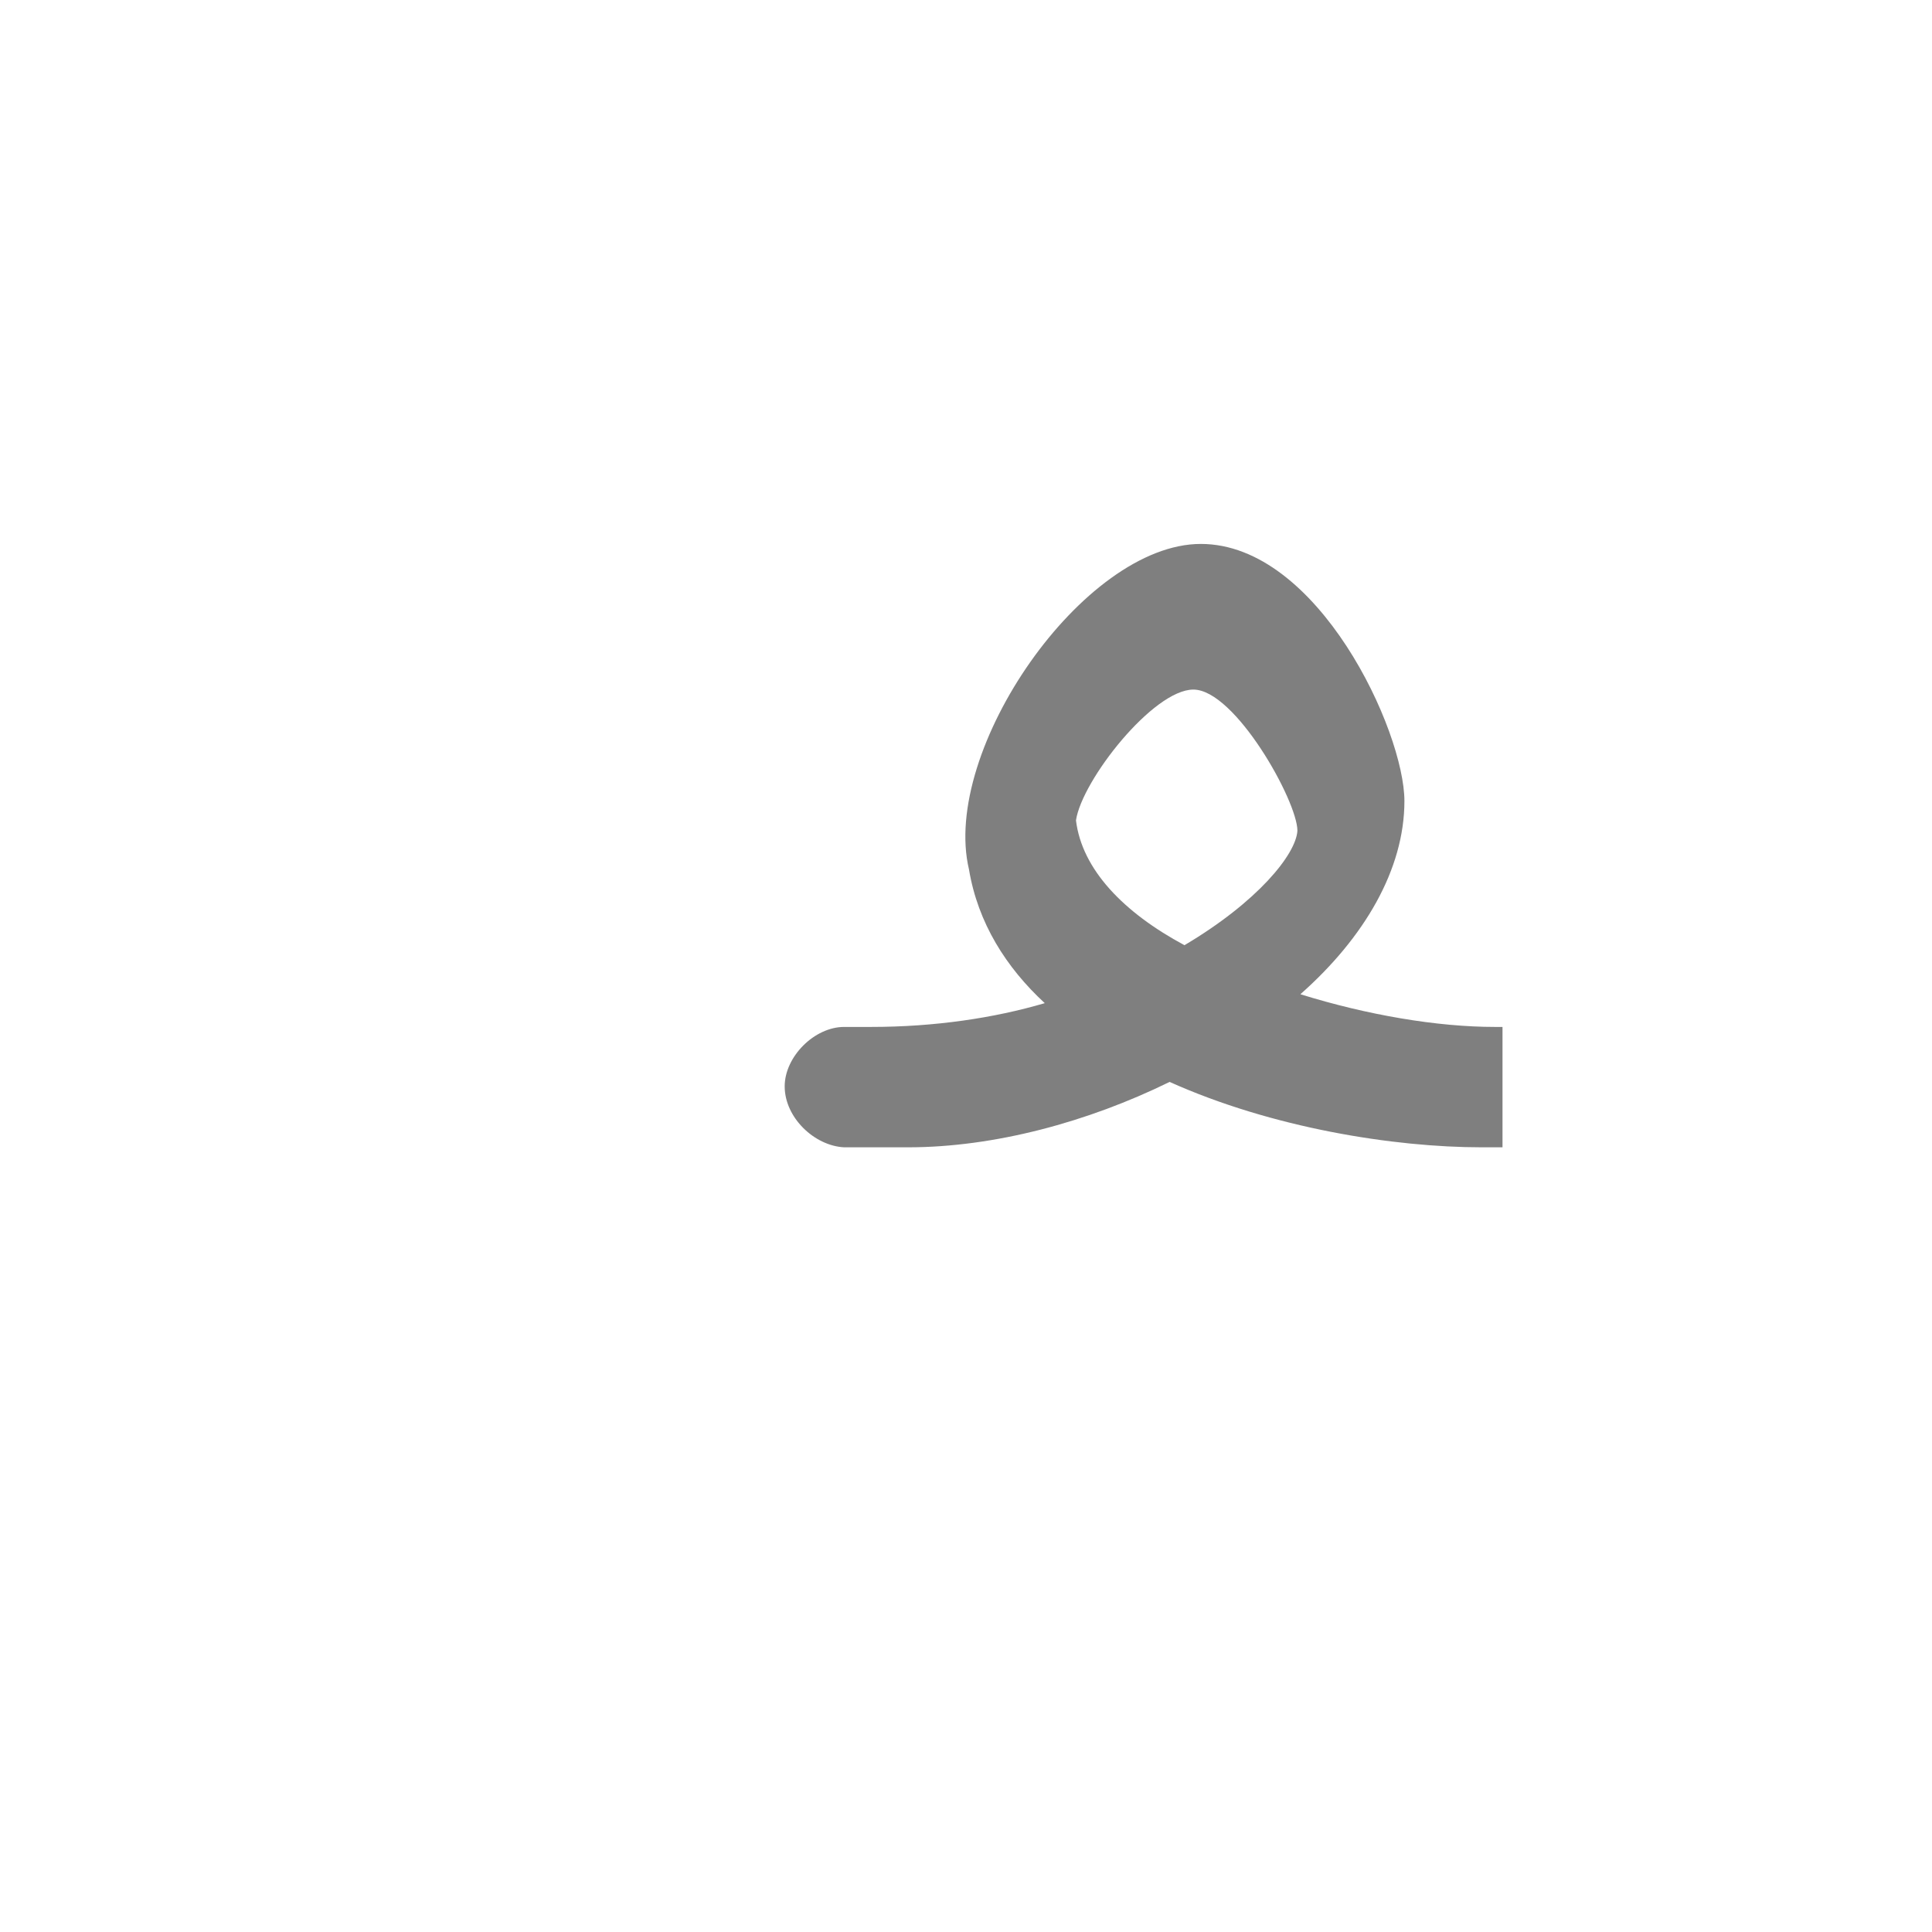
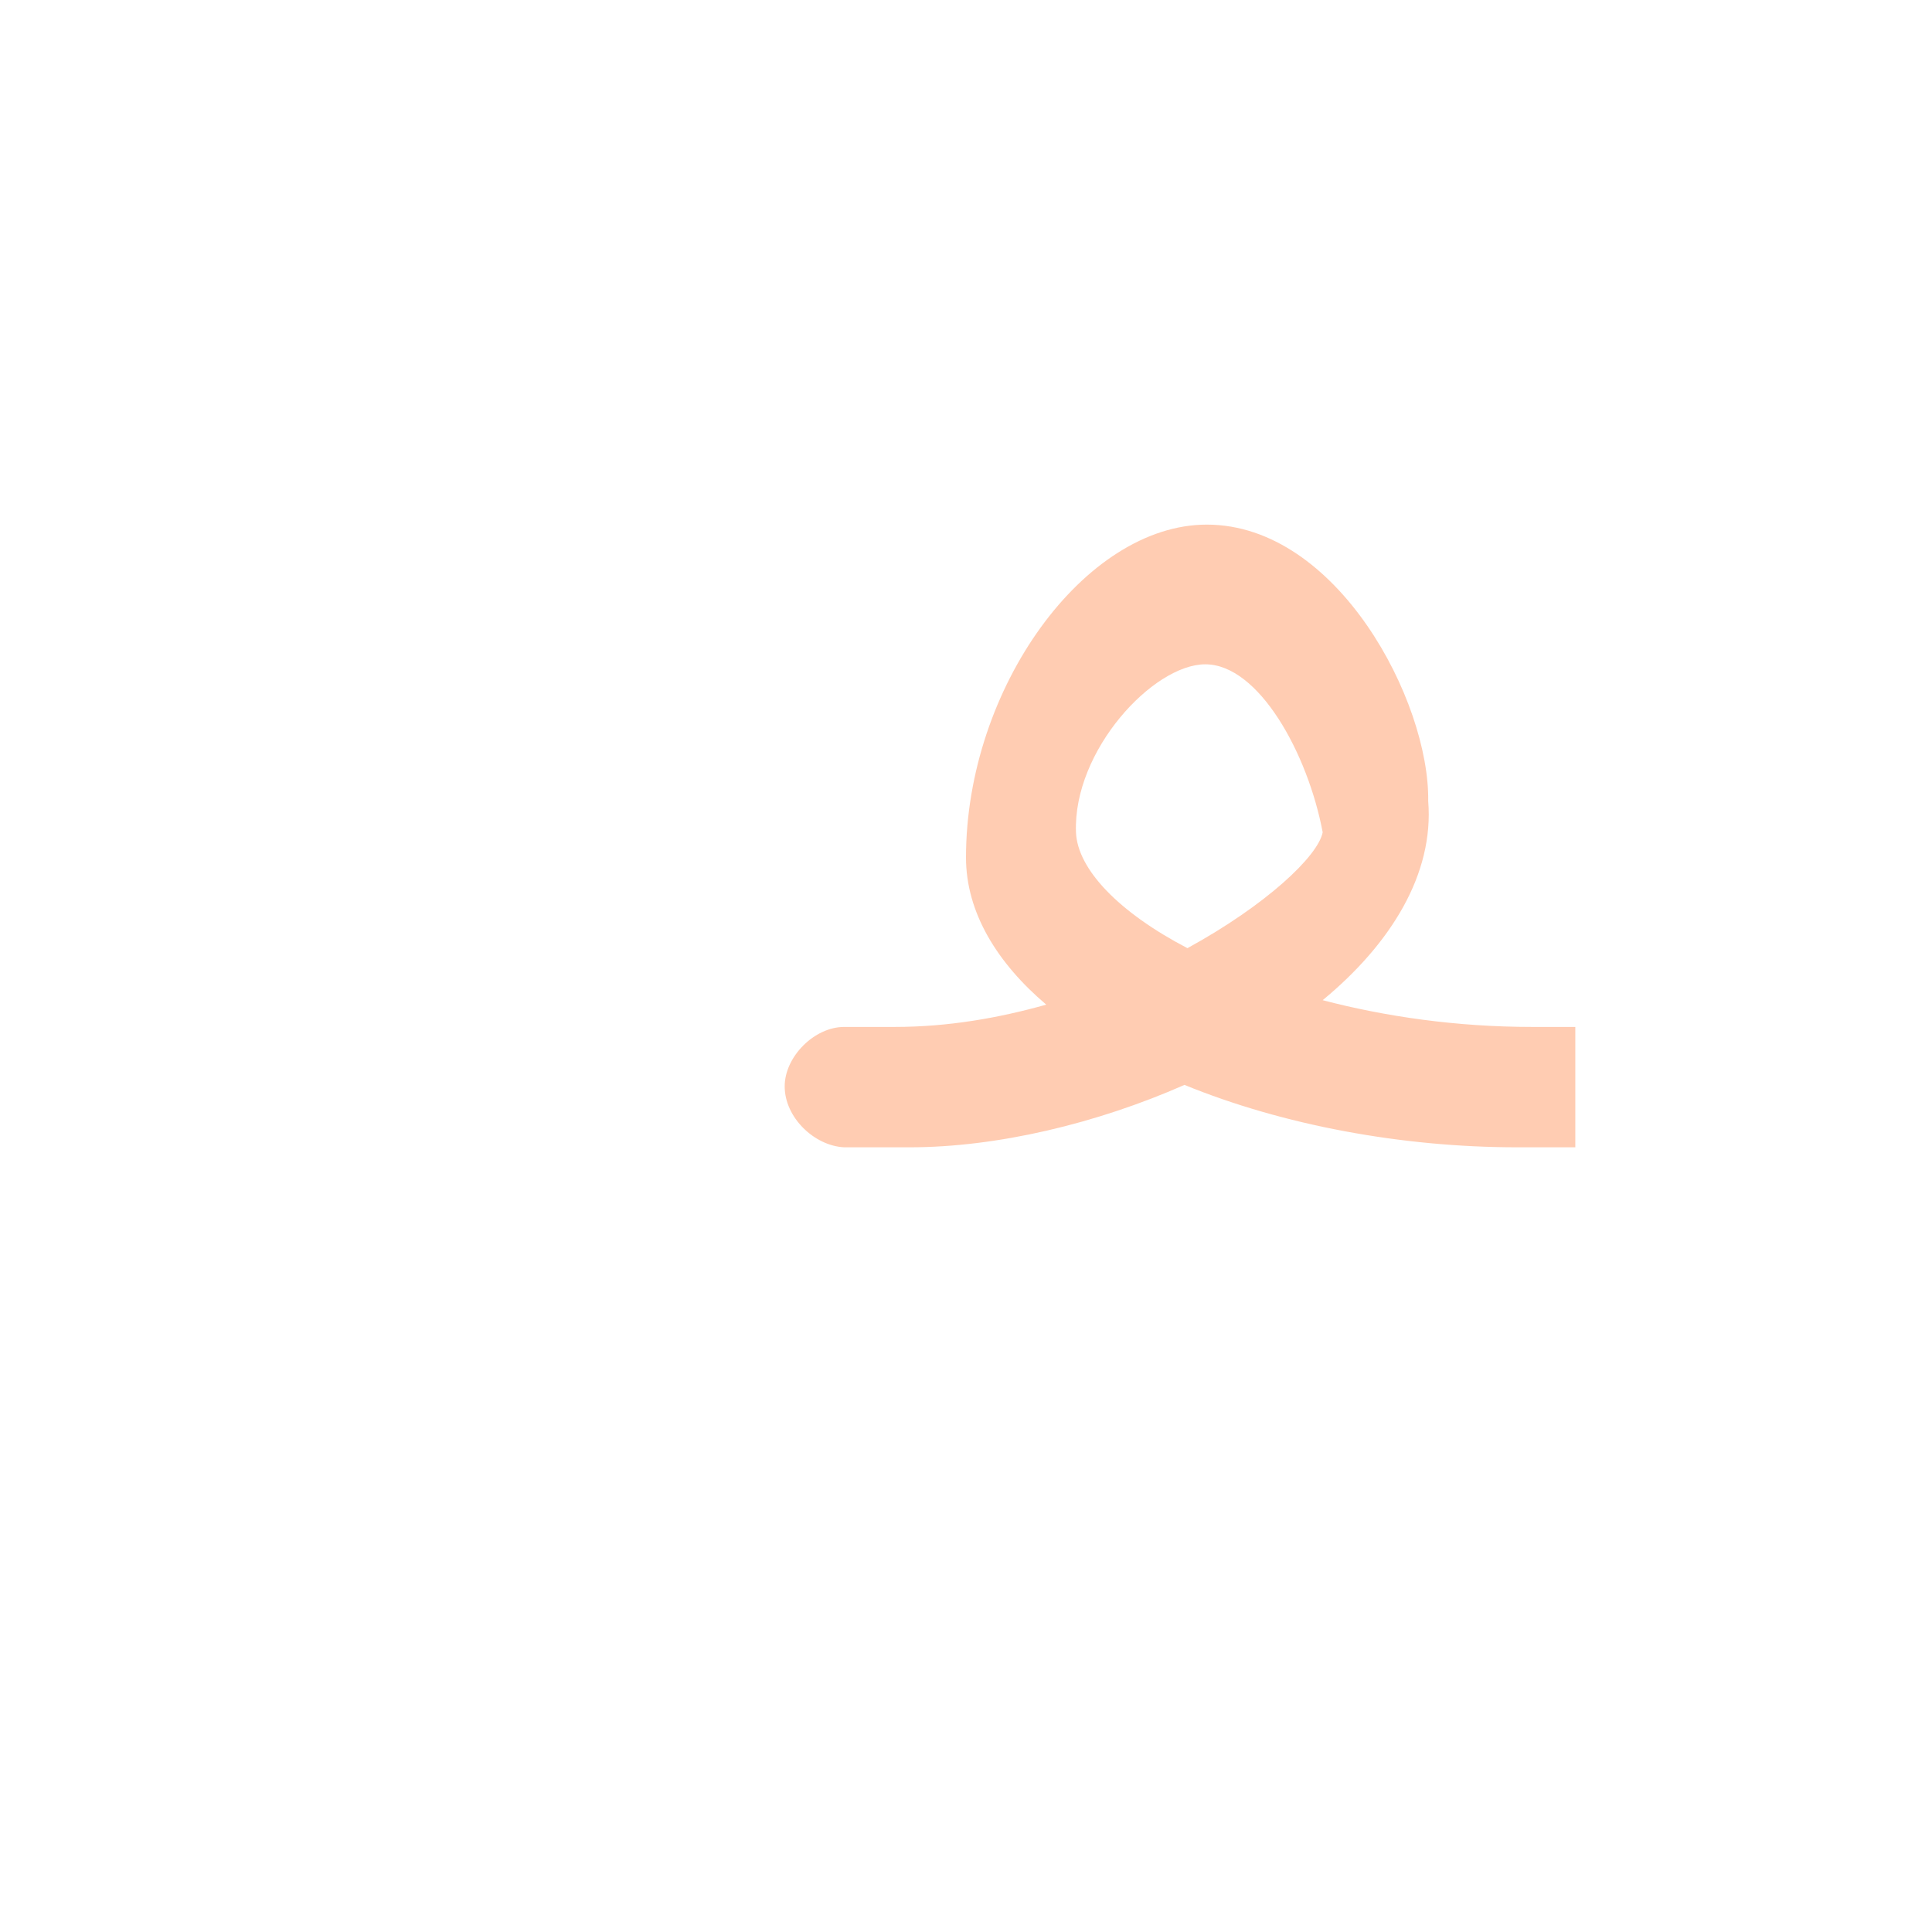
<svg xmlns="http://www.w3.org/2000/svg" xml:space="preserve" width="1300px" height="1300px" version="1.0" style="shape-rendering:geometricPrecision; text-rendering:geometricPrecision; image-rendering:optimizeQuality; fill-rule:evenodd; clip-rule:evenodd" viewBox="0 0 1300 1056">
  <defs>
    <style type="text/css">
   
-     .fil0 {fill:black;fill-opacity:0.502}
+     .fil0 {fill:#FF9966;fill-opacity:0.502}
   
  </style>
  </defs>
  <g id="_100:master">
-     <path class="fil0" d="M945 417c0,46 -27,92 -70,130 45,14 92,22 131,22l5 0 0 81 -14 0c-59,0 -141,-13 -210,-44 -55,27 -118,44 -176,44l-43 0 0 0c-20,-1 -40,-20 -40,-41 0,-20 20,-40 40,-40l0 0 1 0 17 0c43,0 83,-6 117,-16 -26,-24 -45,-54 -51,-90 -19,-80 77,-219 156,-219 79,0 137,126 137,173zm-148 97c49,-29 75,-61 76,-77 0,-20 -42,-95 -70,-95 -27,0 -75,61 -79,88 4,33 32,62 73,84z" />
+     <path class="fil0" d="M961 417c4,49 -25,96 -71,134 42,11 90,18 141,18l29 0 0 81 -39 0c-78,0 -158,-15 -224,-42 -59,26 -126,42 -185,42l-44 0 0 0c-20,-1 -40,-20 -40,-41 0,-20 20,-40 40,-40l0 0 1 0 33 0c36,0 70,-6 102,-15 -33,-28 -54,-62 -54,-99 0,-114 80,-224 162,-224 88,0 150,119 149,186zm-162 99c53,-29 88,-62 91,-78 -10,-53 -43,-113 -79,-113 -35,0 -89,58 -87,113 1,25 29,54 75,78z" />
  </g>
</svg>
